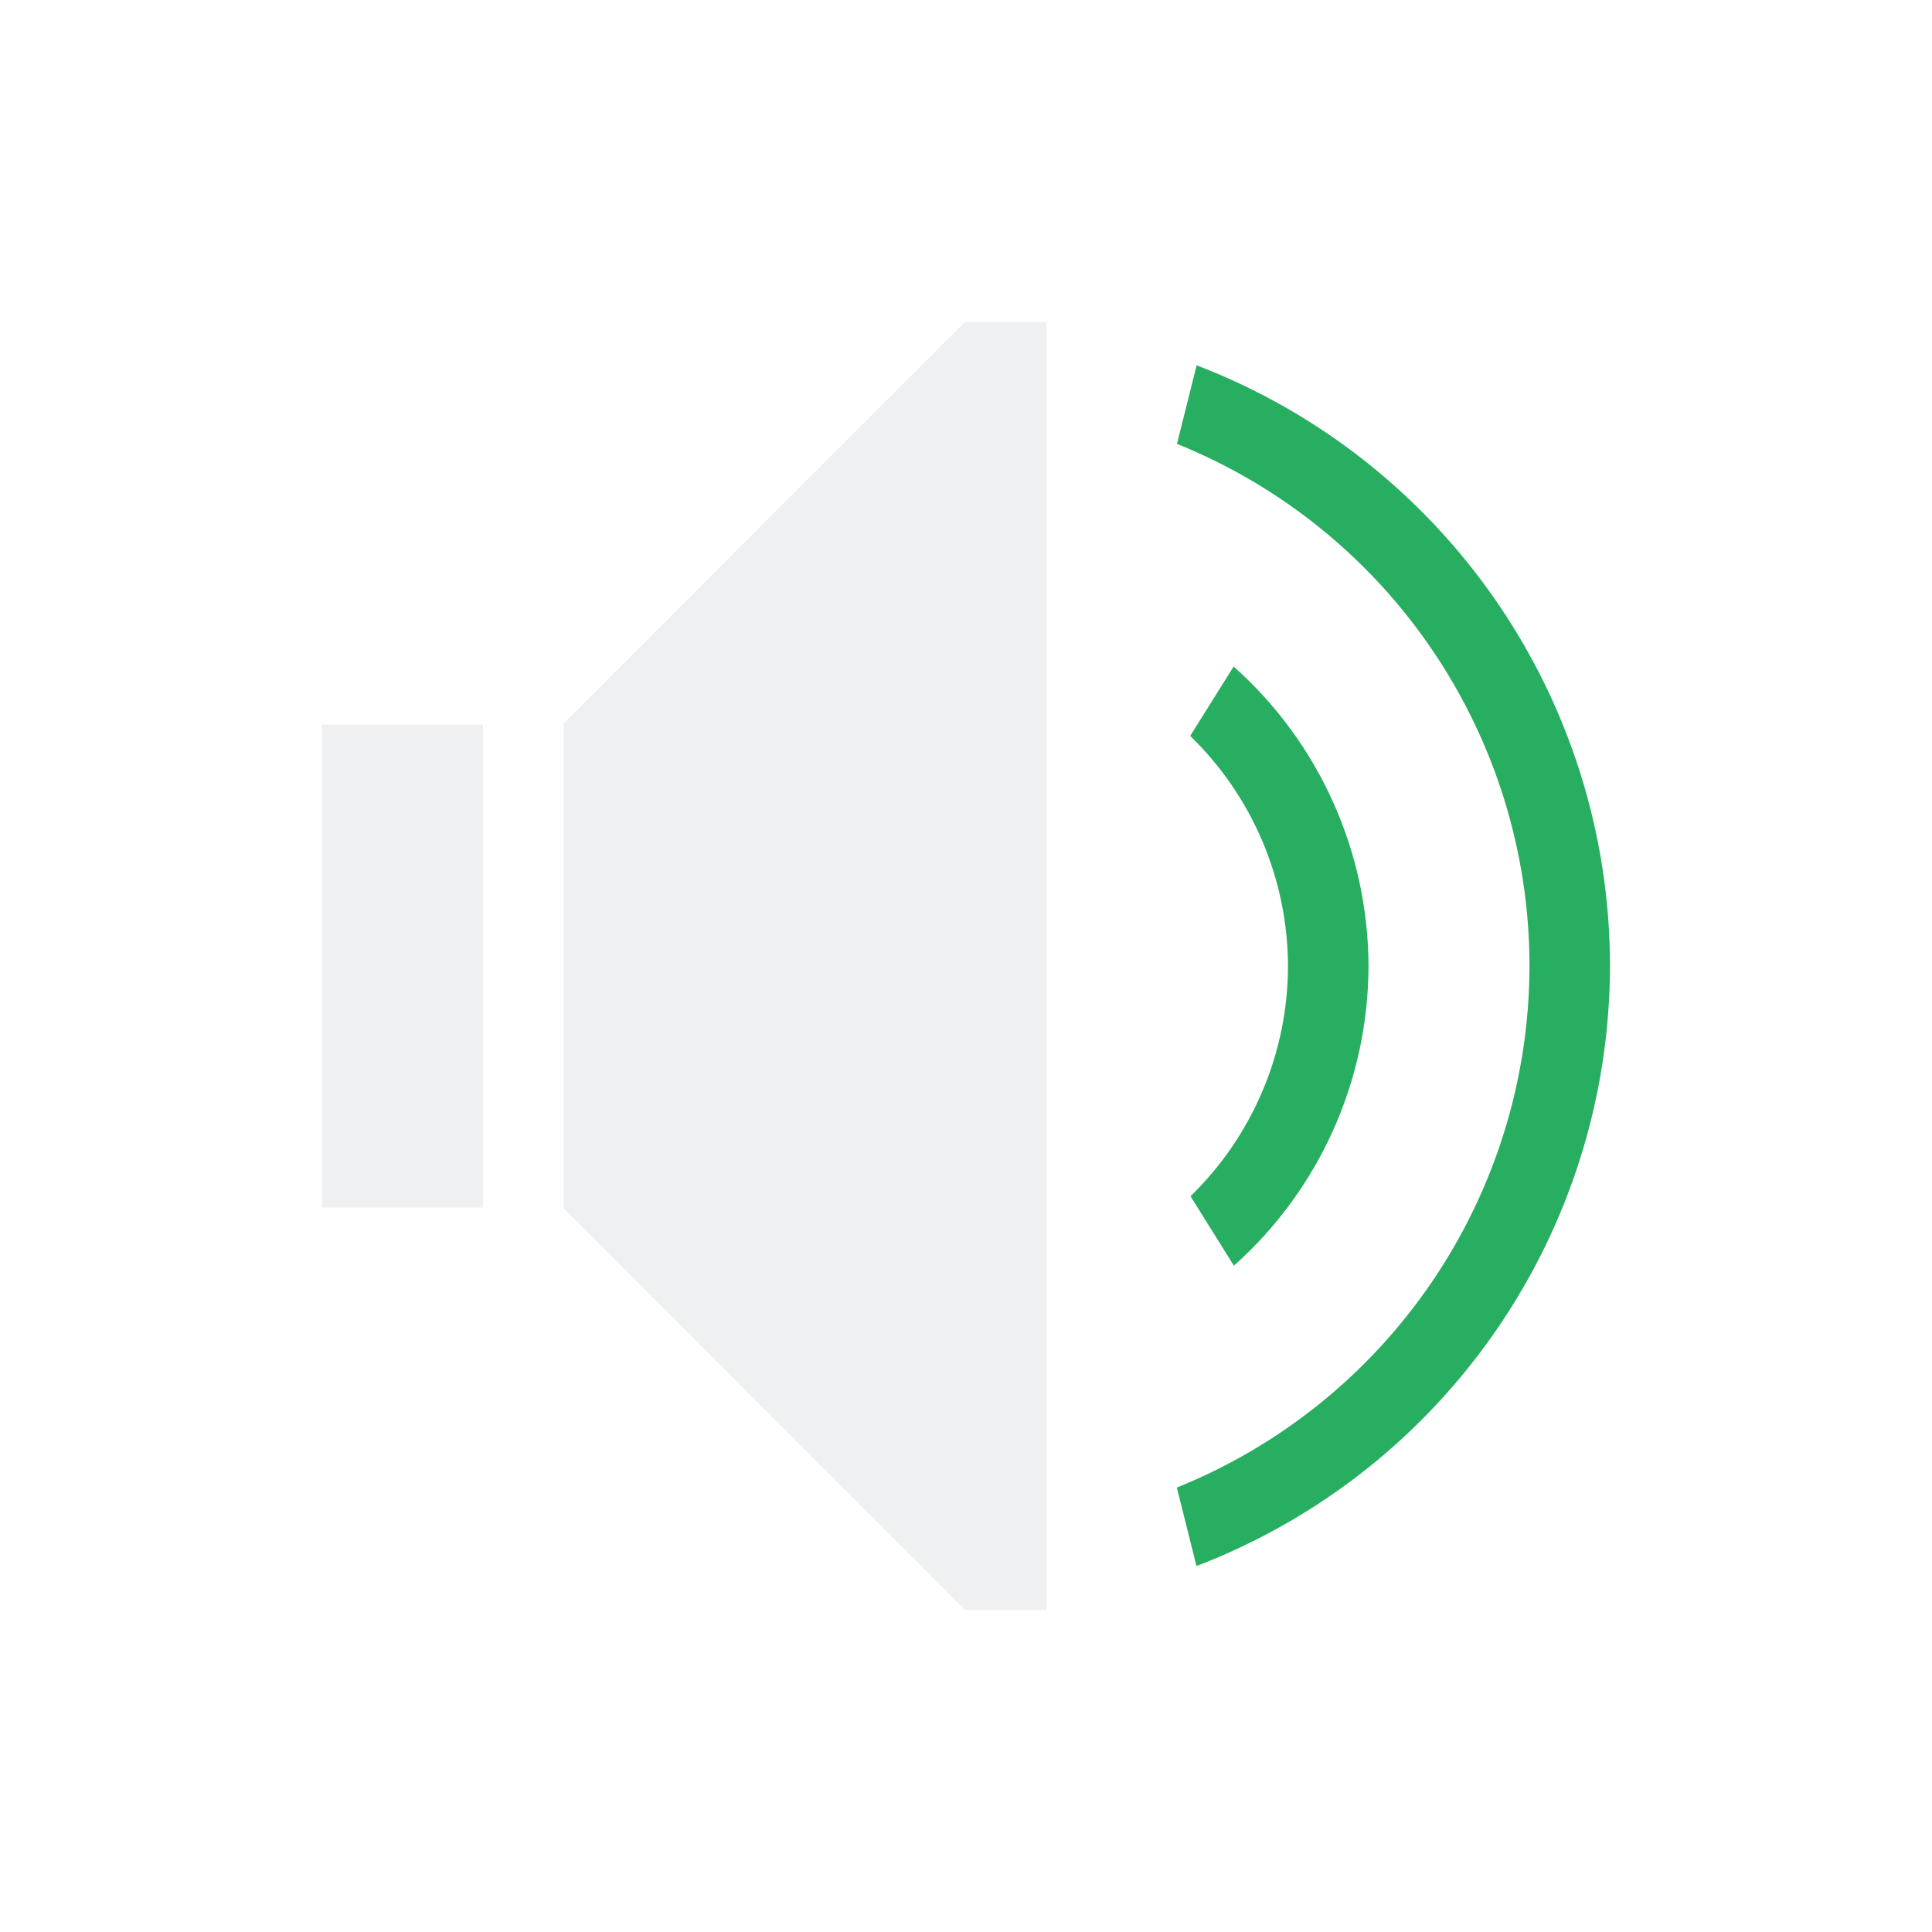
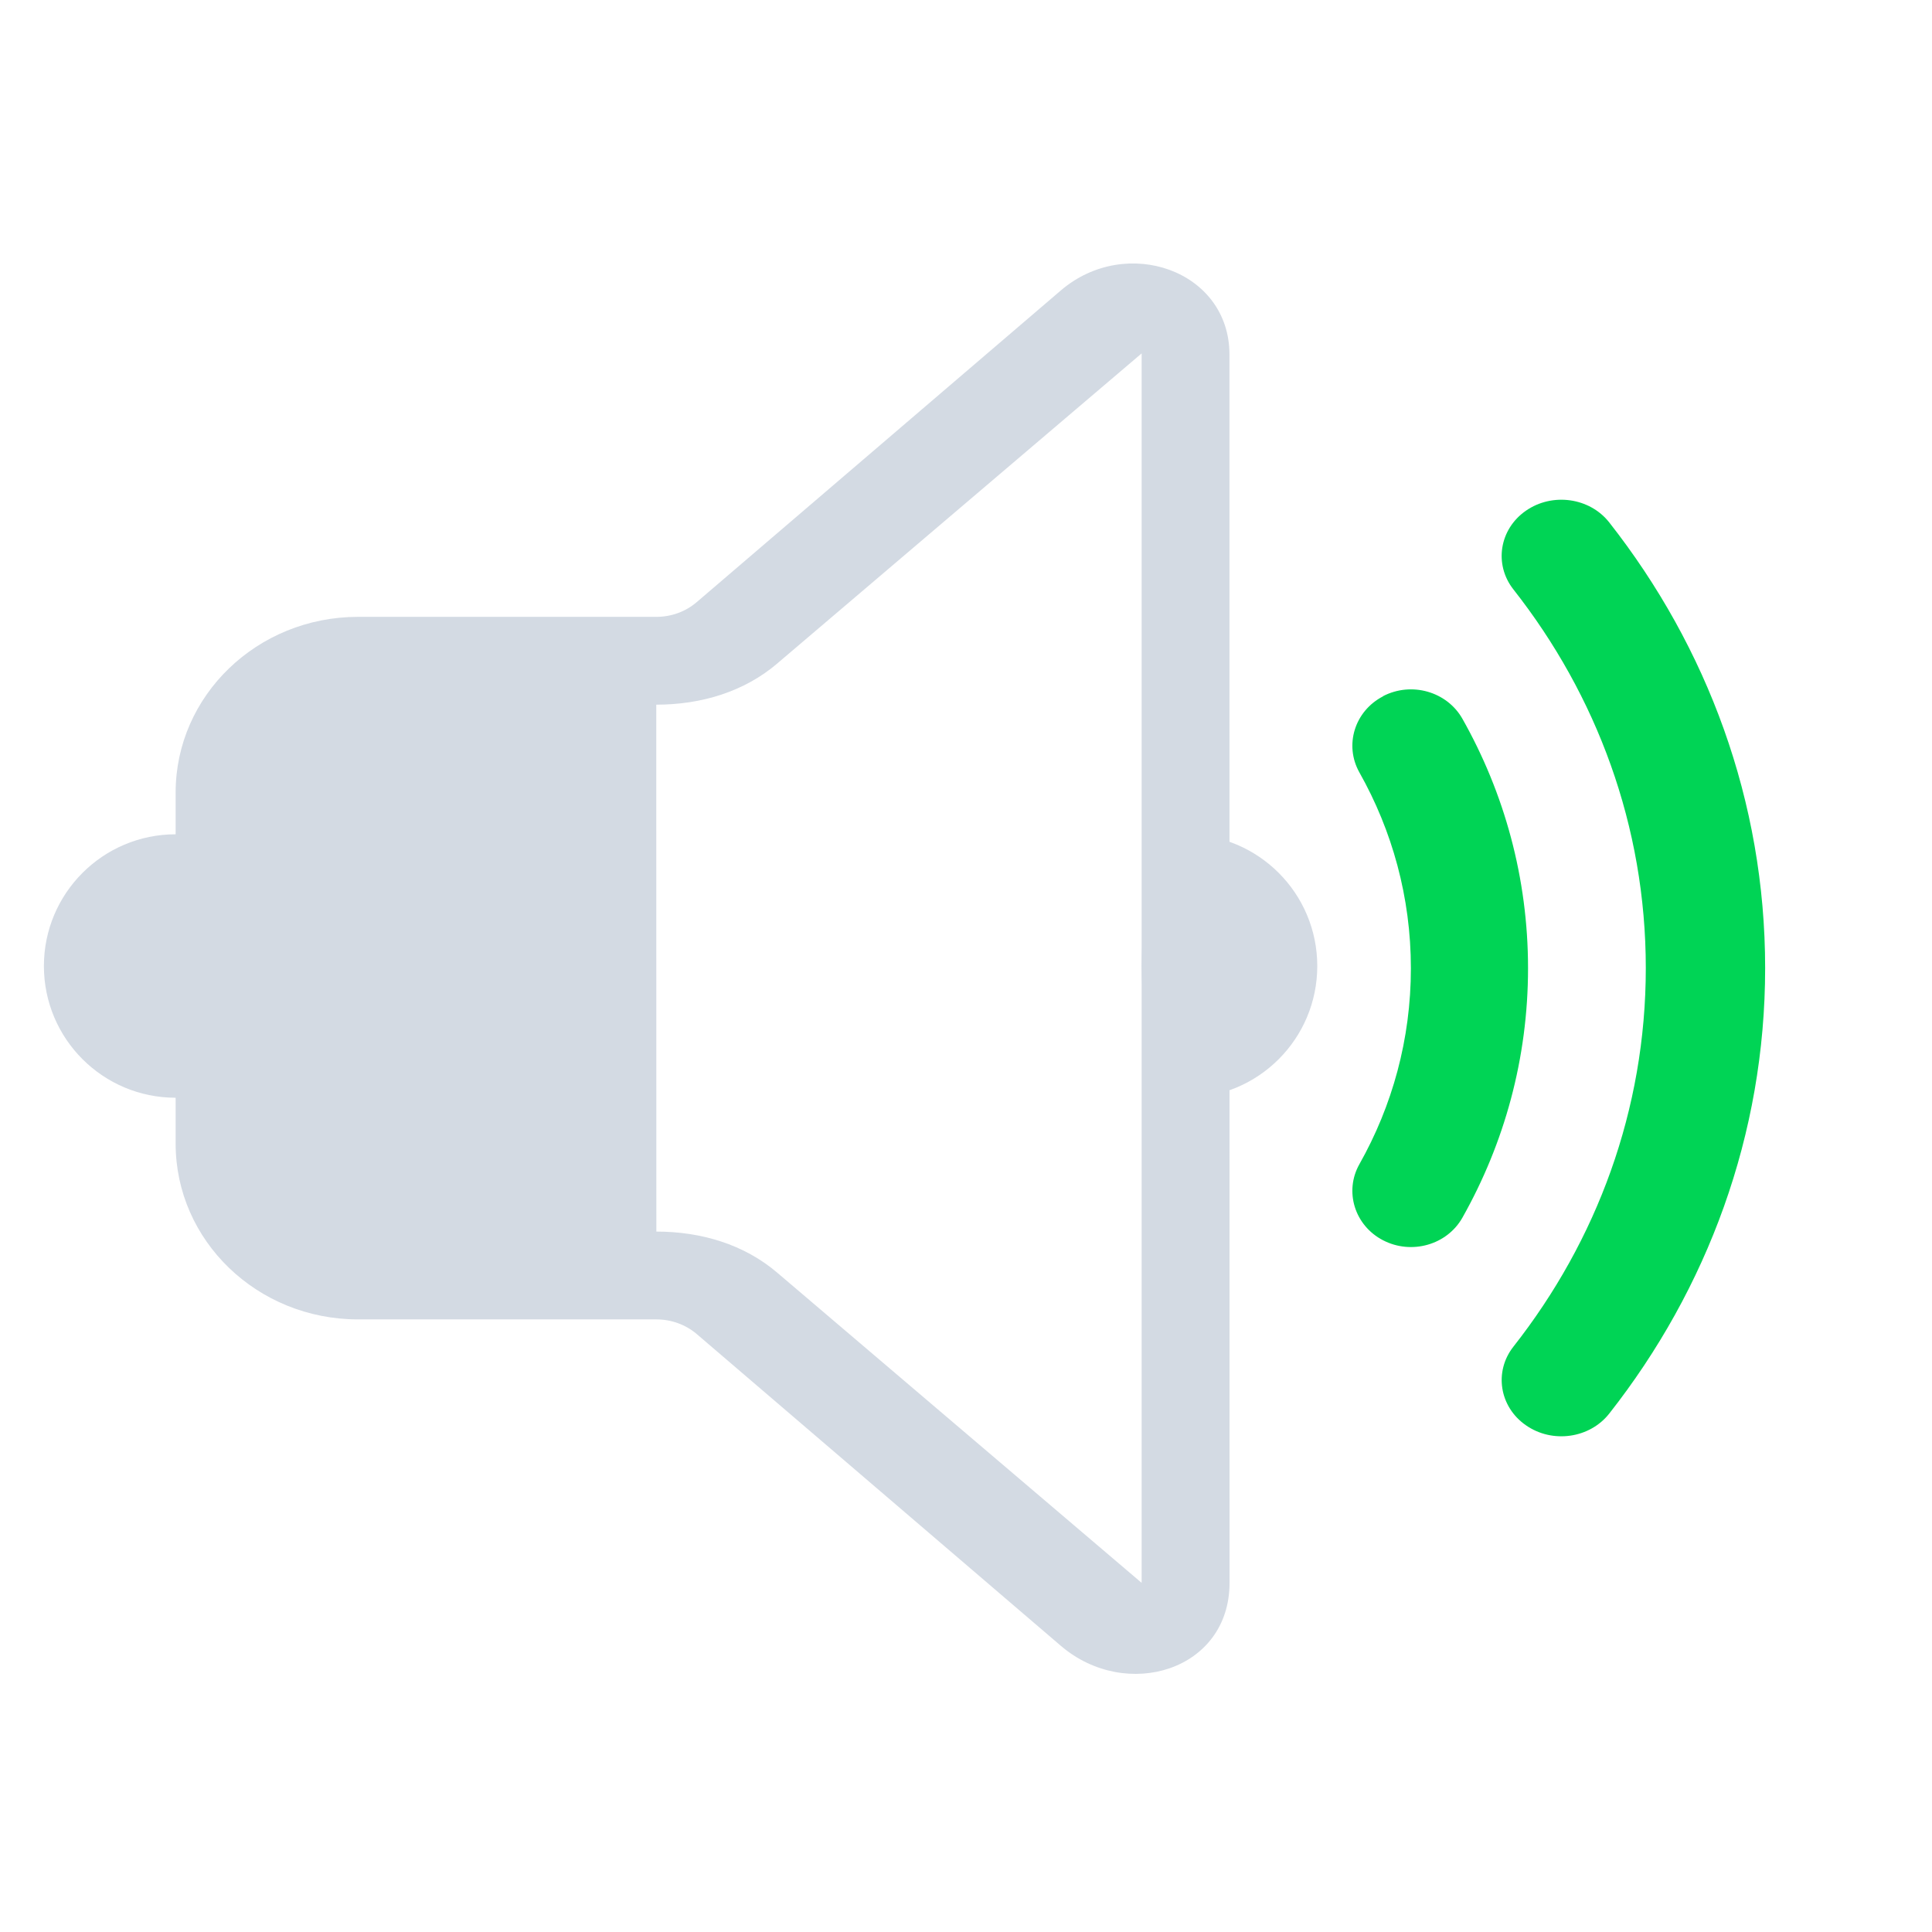
- <svg xmlns="http://www.w3.org/2000/svg" viewBox="0 0 24 24">
-   <style type="text/css" id="current-color-scheme">.ColorScheme-Text{color:#eff0f1;}.ColorScheme-PositiveText{color:#27ae60;}</style>
-   <g transform="translate(1,1)">
-     <path d="m10.988 3-4.988 4.99v.01 1 4 1 .01l4.988 4.99h1.012v-.402-15.195-.402zm-7.988 5v1 4 1h2v-1-4-1z" style="fill:currentColor;fill-opacity:1;stroke:none" class="ColorScheme-Text" />
-     <path d="m13.865 3.537-.244.977a7 7 0 0 1 4.379 6.486 7 7 0 0 1 -4.381 6.479l.244.975a8 8 0 0 0 5.137-7.453 8 8 0 0 0 -5.135-7.463zm.459 3.744-.539.861a4 4 0 0 1 1.215 2.857 4 4 0 0 1 -1.211 2.861l.539.863a5 5 0 0 0 1.672-3.725 5 5 0 0 0 -1.676-3.719z" fill="#27ae60" />
+ <svg xmlns="http://www.w3.org/2000/svg" viewBox="0 0 22 22" width="22" height="22" version="1.1" id="svg5">
+   <defs id="defs5" />
+   <style id="current-color-scheme" type="text/css">.ColorScheme-Text { color:#d3dae3; }
+ </style>
+   <g id="g1" transform="translate(-0.900006,-19.97679)">
+     <path d="m 14.9,24.014 c 0,-0.959 -1.176,-1.367 -1.92,-0.73 l -4.146,3.549 c -0.127,0.109 -0.29,0.168 -0.46,0.168 H 4.977 C 3.83,27.001 2.9,27.897 2.9,29.002 v 3.998 c 0,1.105 0.93,2.001 2.077,2.001 h 3.397 c 0.17,0 0.333,0.059 0.46,0.167 l 4.146,3.55 c 0.744,0.637 1.921,0.283 1.921,-0.717 z m -5.147,3.516 4.147,-3.529 v 14 l -4.146,-3.529 c -0.38,-0.326 -0.871,-0.471 -1.38,-0.471 L 8.373,27.977 v 0 0 0.024 h 4.84e-4 c 0.509,0 1,-0.146 1.38,-0.471 z" id="path2057-3" style="stroke-width:0.906;fill-opacity:1;fill:currentColor;" class="ColorScheme-Text" />
+     <path d="m 18.275,25.793 c 0.301,-0.21 0.727,-0.151 0.95,0.133 C 20.34,27.345 21,29.101 21,31 c 0,1.899 -0.66,3.655 -1.775,5.073 -0.223,0.284 -0.649,0.344 -0.95,0.133 C 17.974,35.997 17.91,35.596 18.133,35.312 19.081,34.107 19.641,32.616 19.641,31 c 0,-1.616 -0.56,-3.107 -1.508,-4.312 -0.223,-0.284 -0.16,-0.685 0.142,-0.895 z" id="path2059-6" style="fill:#00d455;fill-opacity:1;stroke-width:0.879" />
+     <path d="m 16.649,27.904 c 0.324,-0.168 0.728,-0.053 0.904,0.258 0.477,0.845 0.747,1.813 0.747,2.84 0,1.027 -0.27,1.994 -0.747,2.84 -0.175,0.311 -0.58,0.426 -0.904,0.258 -0.324,-0.168 -0.444,-0.557 -0.269,-0.867 0.374,-0.663 0.586,-1.422 0.586,-2.23 0,-0.809 -0.213,-1.568 -0.586,-2.23 -0.175,-0.311 -0.055,-0.699 0.269,-0.867 z" id="path2061-7" style="fill:#00d455;fill-opacity:1;stroke-width:0.871" />
+     <path d="m 4.4,30.977 c 0,0.829 -0.671,1.5 -1.5,1.5 -0.828,1e-6 -1.5,-0.671 -1.5,-1.5 0,-0.828 0.672,-1.5 1.5,-1.5 0.829,0 1.5,0.672 1.5,1.5 z" id="path72-3-7-3" style="stroke-width:0.018;fill-opacity:1;fill:currentColor;" class="ColorScheme-Text" />
+     <path d="m 15.9,30.977 c 0,0.829 -0.671,1.5 -1.5,1.5 -0.5,0 -0.5,-1.5 -0.5,-1.5 0,0 0,-1.5 0.5,-1.5 0.829,0 1.5,0.672 1.5,1.5 z" id="path72-3-7-3-6" style="stroke-width:0.018;fill-opacity:1;fill:currentColor;" class="ColorScheme-Text" />
  </g>
</svg>
